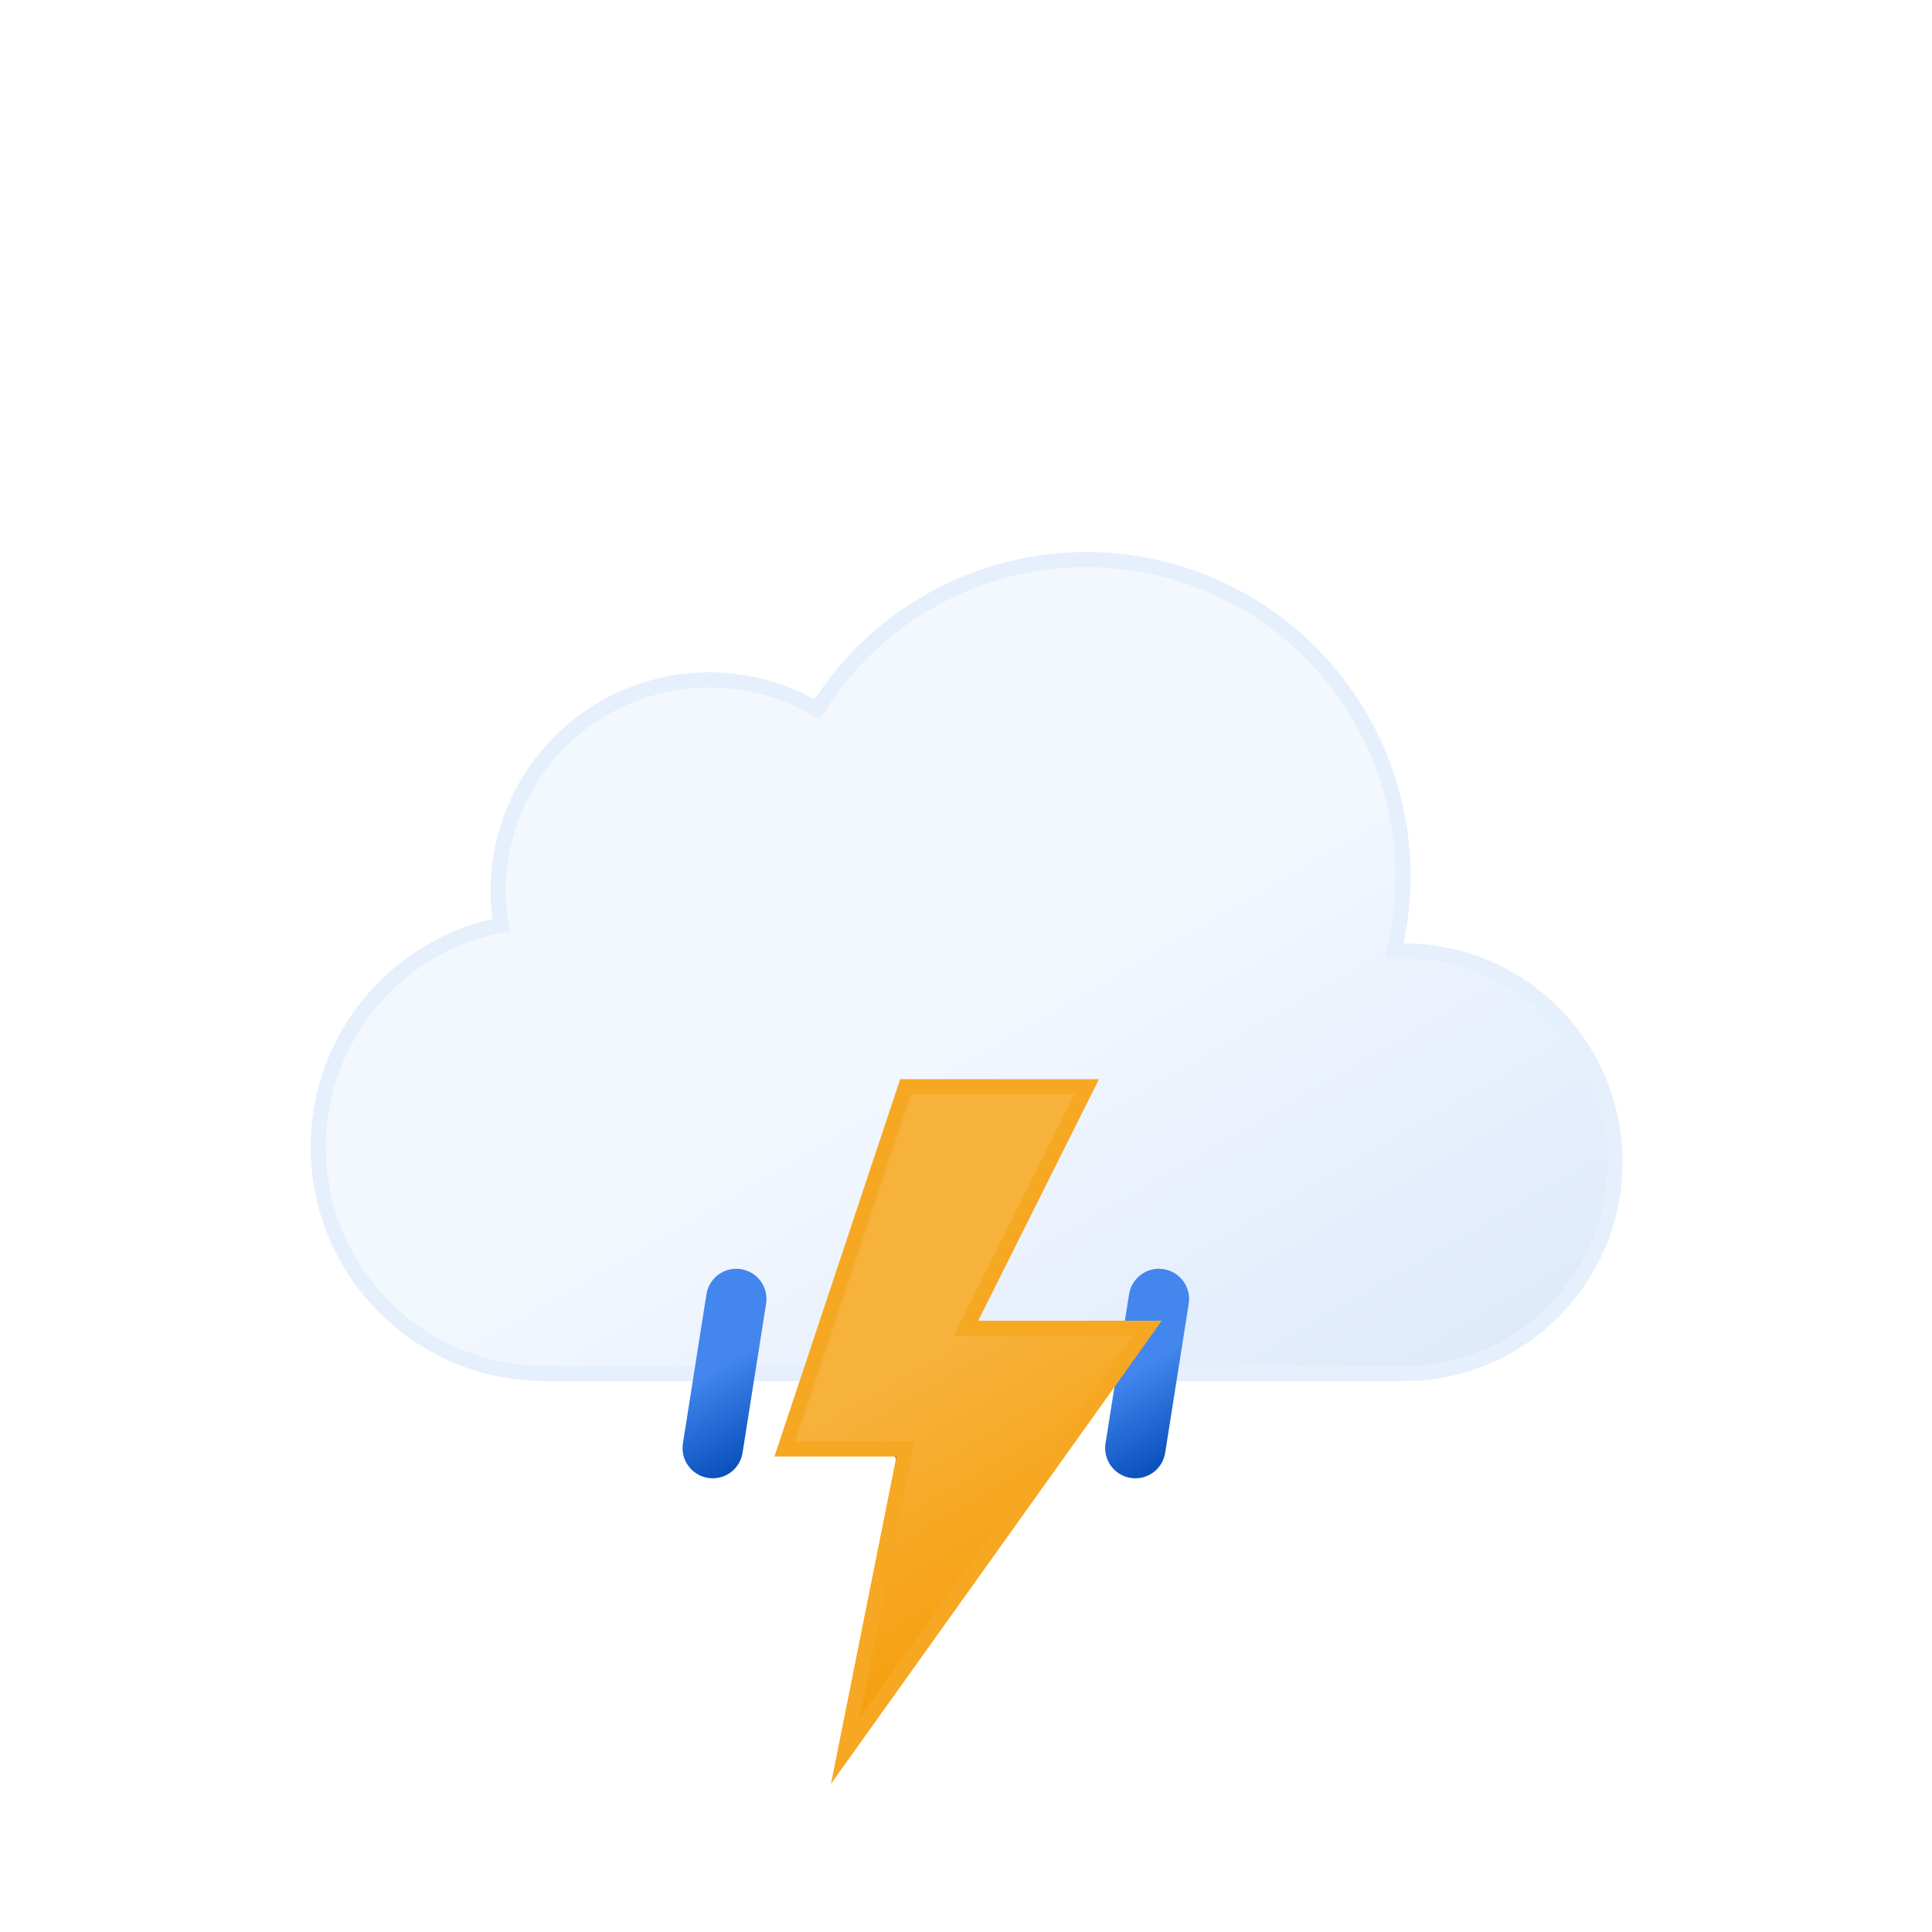
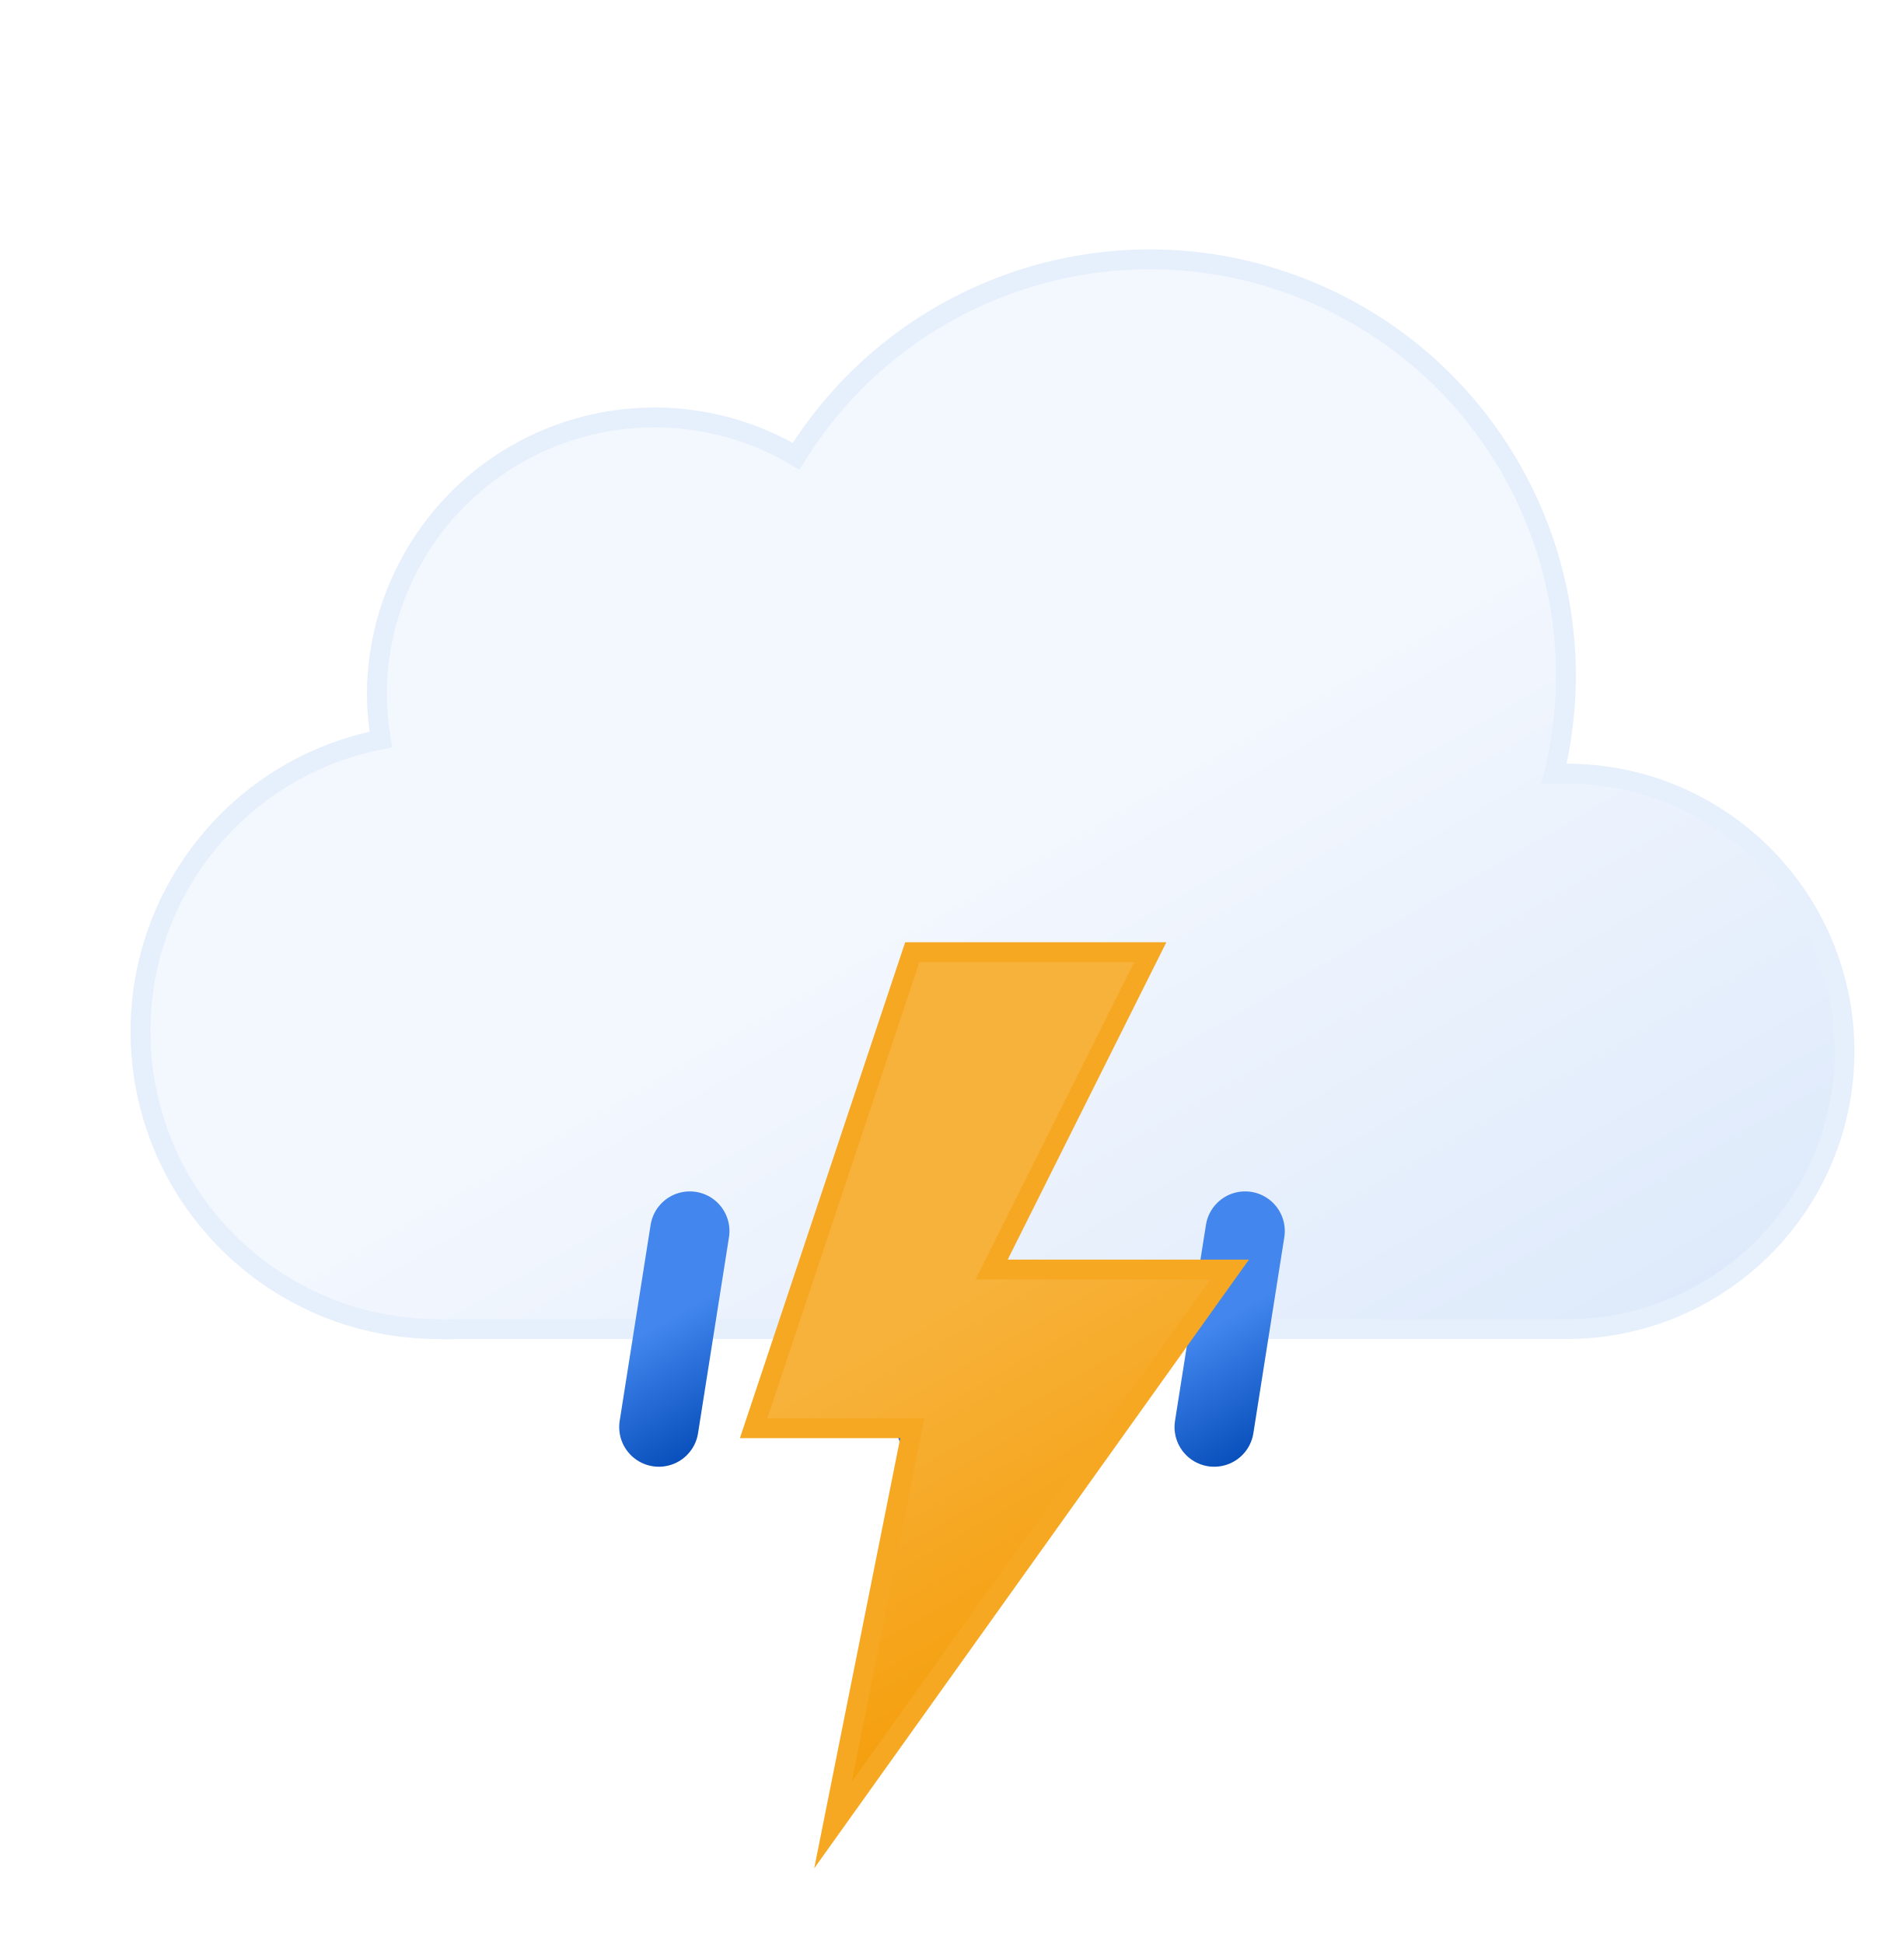
- <svg xmlns="http://www.w3.org/2000/svg" xmlns:xlink="http://www.w3.org/1999/xlink" viewBox="0 0 64 64">
+ <svg xmlns="http://www.w3.org/2000/svg" xmlns:xlink="http://www.w3.org/1999/xlink" viewBox="7 12 48 49">
  <defs>
    <linearGradient id="a" x1="22.56" y1="21.96" x2="39.2" y2="50.8" gradientUnits="userSpaceOnUse">
      <stop offset="0" stop-color="#f3f7fe" />
      <stop offset="0.45" stop-color="#f3f7fe" />
      <stop offset="1" stop-color="#deeafb" />
    </linearGradient>
    <linearGradient id="b" x1="22.53" y1="42.95" x2="25.47" y2="48.05" gradientUnits="userSpaceOnUse">
      <stop offset="0" stop-color="#4286ee" />
      <stop offset="0.45" stop-color="#4286ee" />
      <stop offset="1" stop-color="#0950bc" />
    </linearGradient>
    <linearGradient id="c" x1="29.53" y1="42.95" x2="32.47" y2="48.05" xlink:href="#b" />
    <linearGradient id="d" x1="36.53" y1="42.95" x2="39.47" y2="48.05" xlink:href="#b" />
    <linearGradient id="e" x1="26.74" y1="37.88" x2="35.76" y2="53.52" gradientUnits="userSpaceOnUse">
      <stop offset="0" stop-color="#f7b23b" />
      <stop offset="0.45" stop-color="#f7b23b" />
      <stop offset="1" stop-color="#f59e0b" />
    </linearGradient>
  </defs>
  <path d="M46.5,31.5l-.32,0a10.49,10.49,0,0,0-19.11-8,7,7,0,0,0-10.57,6,7.21,7.21,0,0,0,.1,1.14A7.5,7.5,0,0,0,18,45.5a4.19,4.19,0,0,0,.5,0v0h28a7,7,0,0,0,0-14Z" stroke="#e6effc" stroke-miterlimit="10" stroke-width="0.5" fill="url(#a)" />
  <line x1="24.39" y1="43.03" x2="23.61" y2="47.97" fill="none" stroke-linecap="round" stroke-miterlimit="10" stroke-width="2" stroke="url(#b)">
    <animateTransform attributeName="transform" type="translate" values="1 -5; -2 10" dur="0.7s" repeatCount="indefinite" />
    <animate attributeName="opacity" values="0;1;1;0" dur="0.7s" repeatCount="indefinite" />
  </line>
  <line x1="31.39" y1="43.03" x2="30.61" y2="47.97" fill="none" stroke-linecap="round" stroke-miterlimit="10" stroke-width="2" stroke="url(#c)">
    <animateTransform attributeName="transform" begin="-0.4s" type="translate" values="1 -5; -2 10" dur="0.7s" repeatCount="indefinite" />
    <animate attributeName="opacity" begin="-0.4s" values="0;1;1;0" dur="0.7s" repeatCount="indefinite" />
  </line>
  <line x1="38.39" y1="43.03" x2="37.61" y2="47.97" fill="none" stroke-linecap="round" stroke-miterlimit="10" stroke-width="2" stroke="url(#d)">
    <animateTransform attributeName="transform" begin="-0.2s" type="translate" values="1 -5; -2 10" dur="0.7s" repeatCount="indefinite" />
    <animate attributeName="opacity" begin="-0.2s" values="0;1;1;0" dur="0.7s" repeatCount="indefinite" />
  </line>
  <polygon points="30 36 26 48 30 48 28 58 38 44 32 44 36 36 30 36" stroke="#f6a823" stroke-miterlimit="10" stroke-width="0.5" fill="url(#e)">
    <animate attributeName="opacity" values="1; 1; 1; 1; 1; 1; 0.1; 1; 0.1; 1; 1; 0.1; 1; 0.1; 1" dur="2s" repeatCount="indefinite" />
  </polygon>
</svg>
